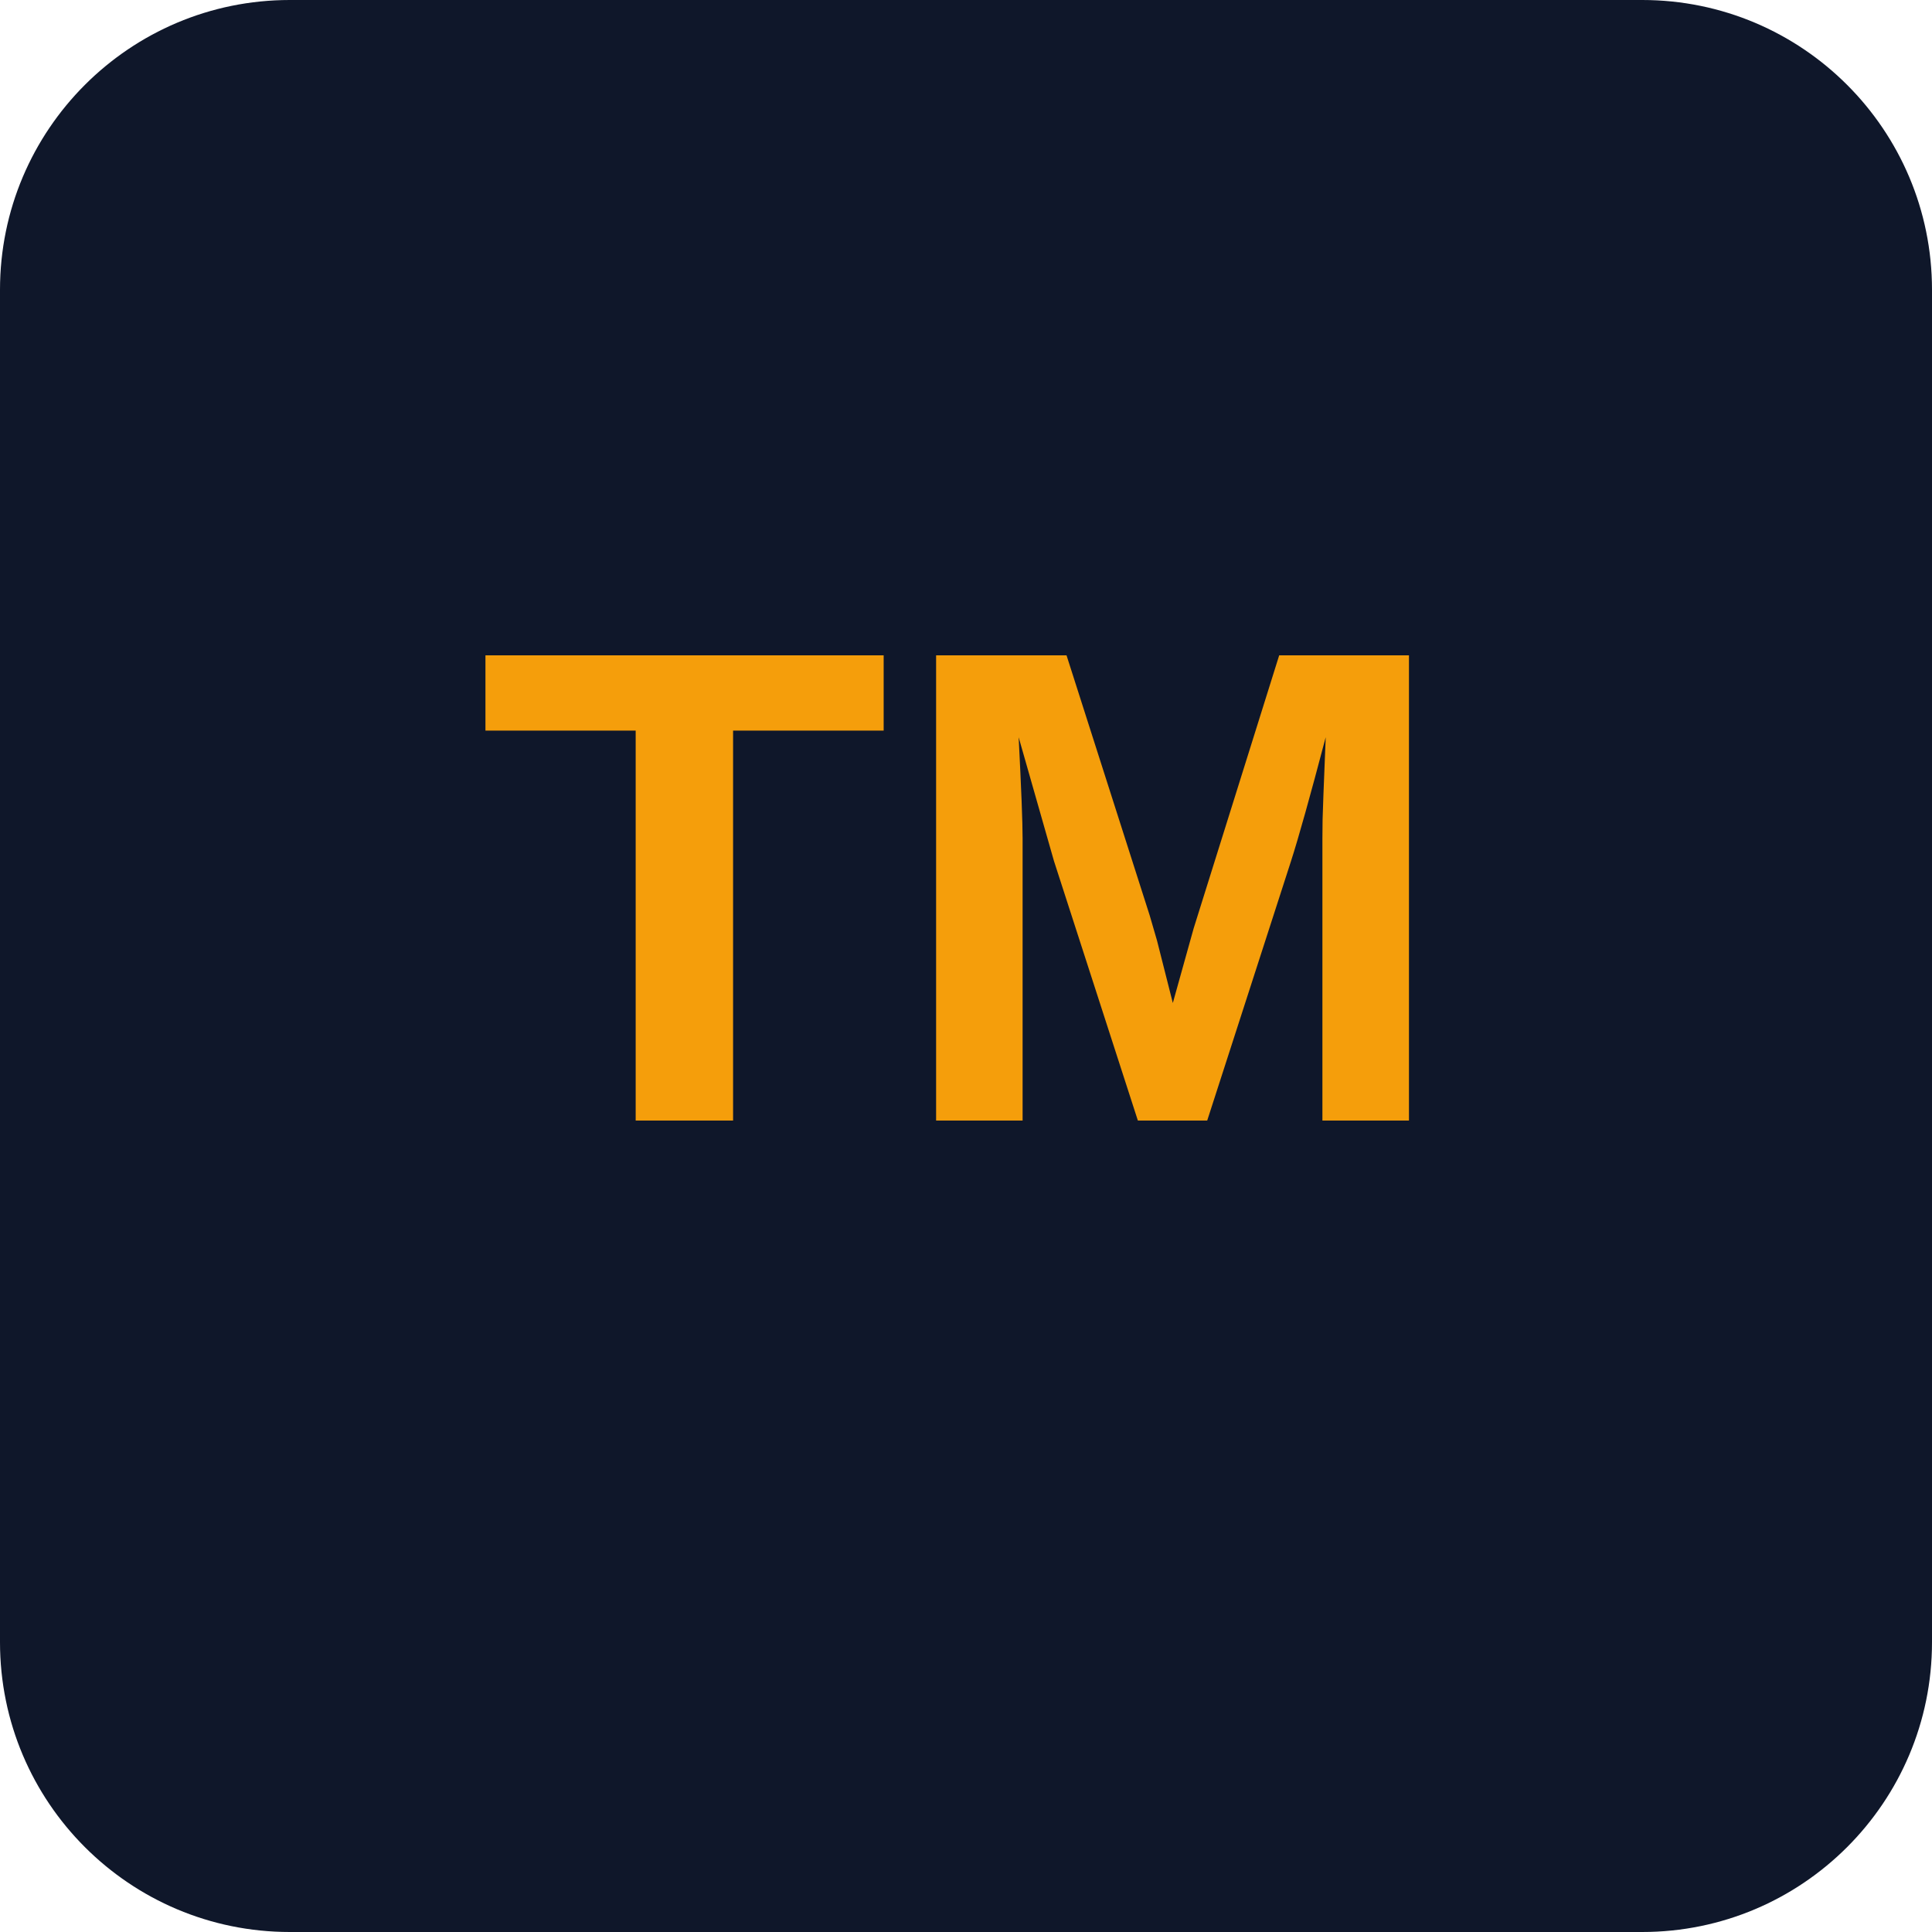
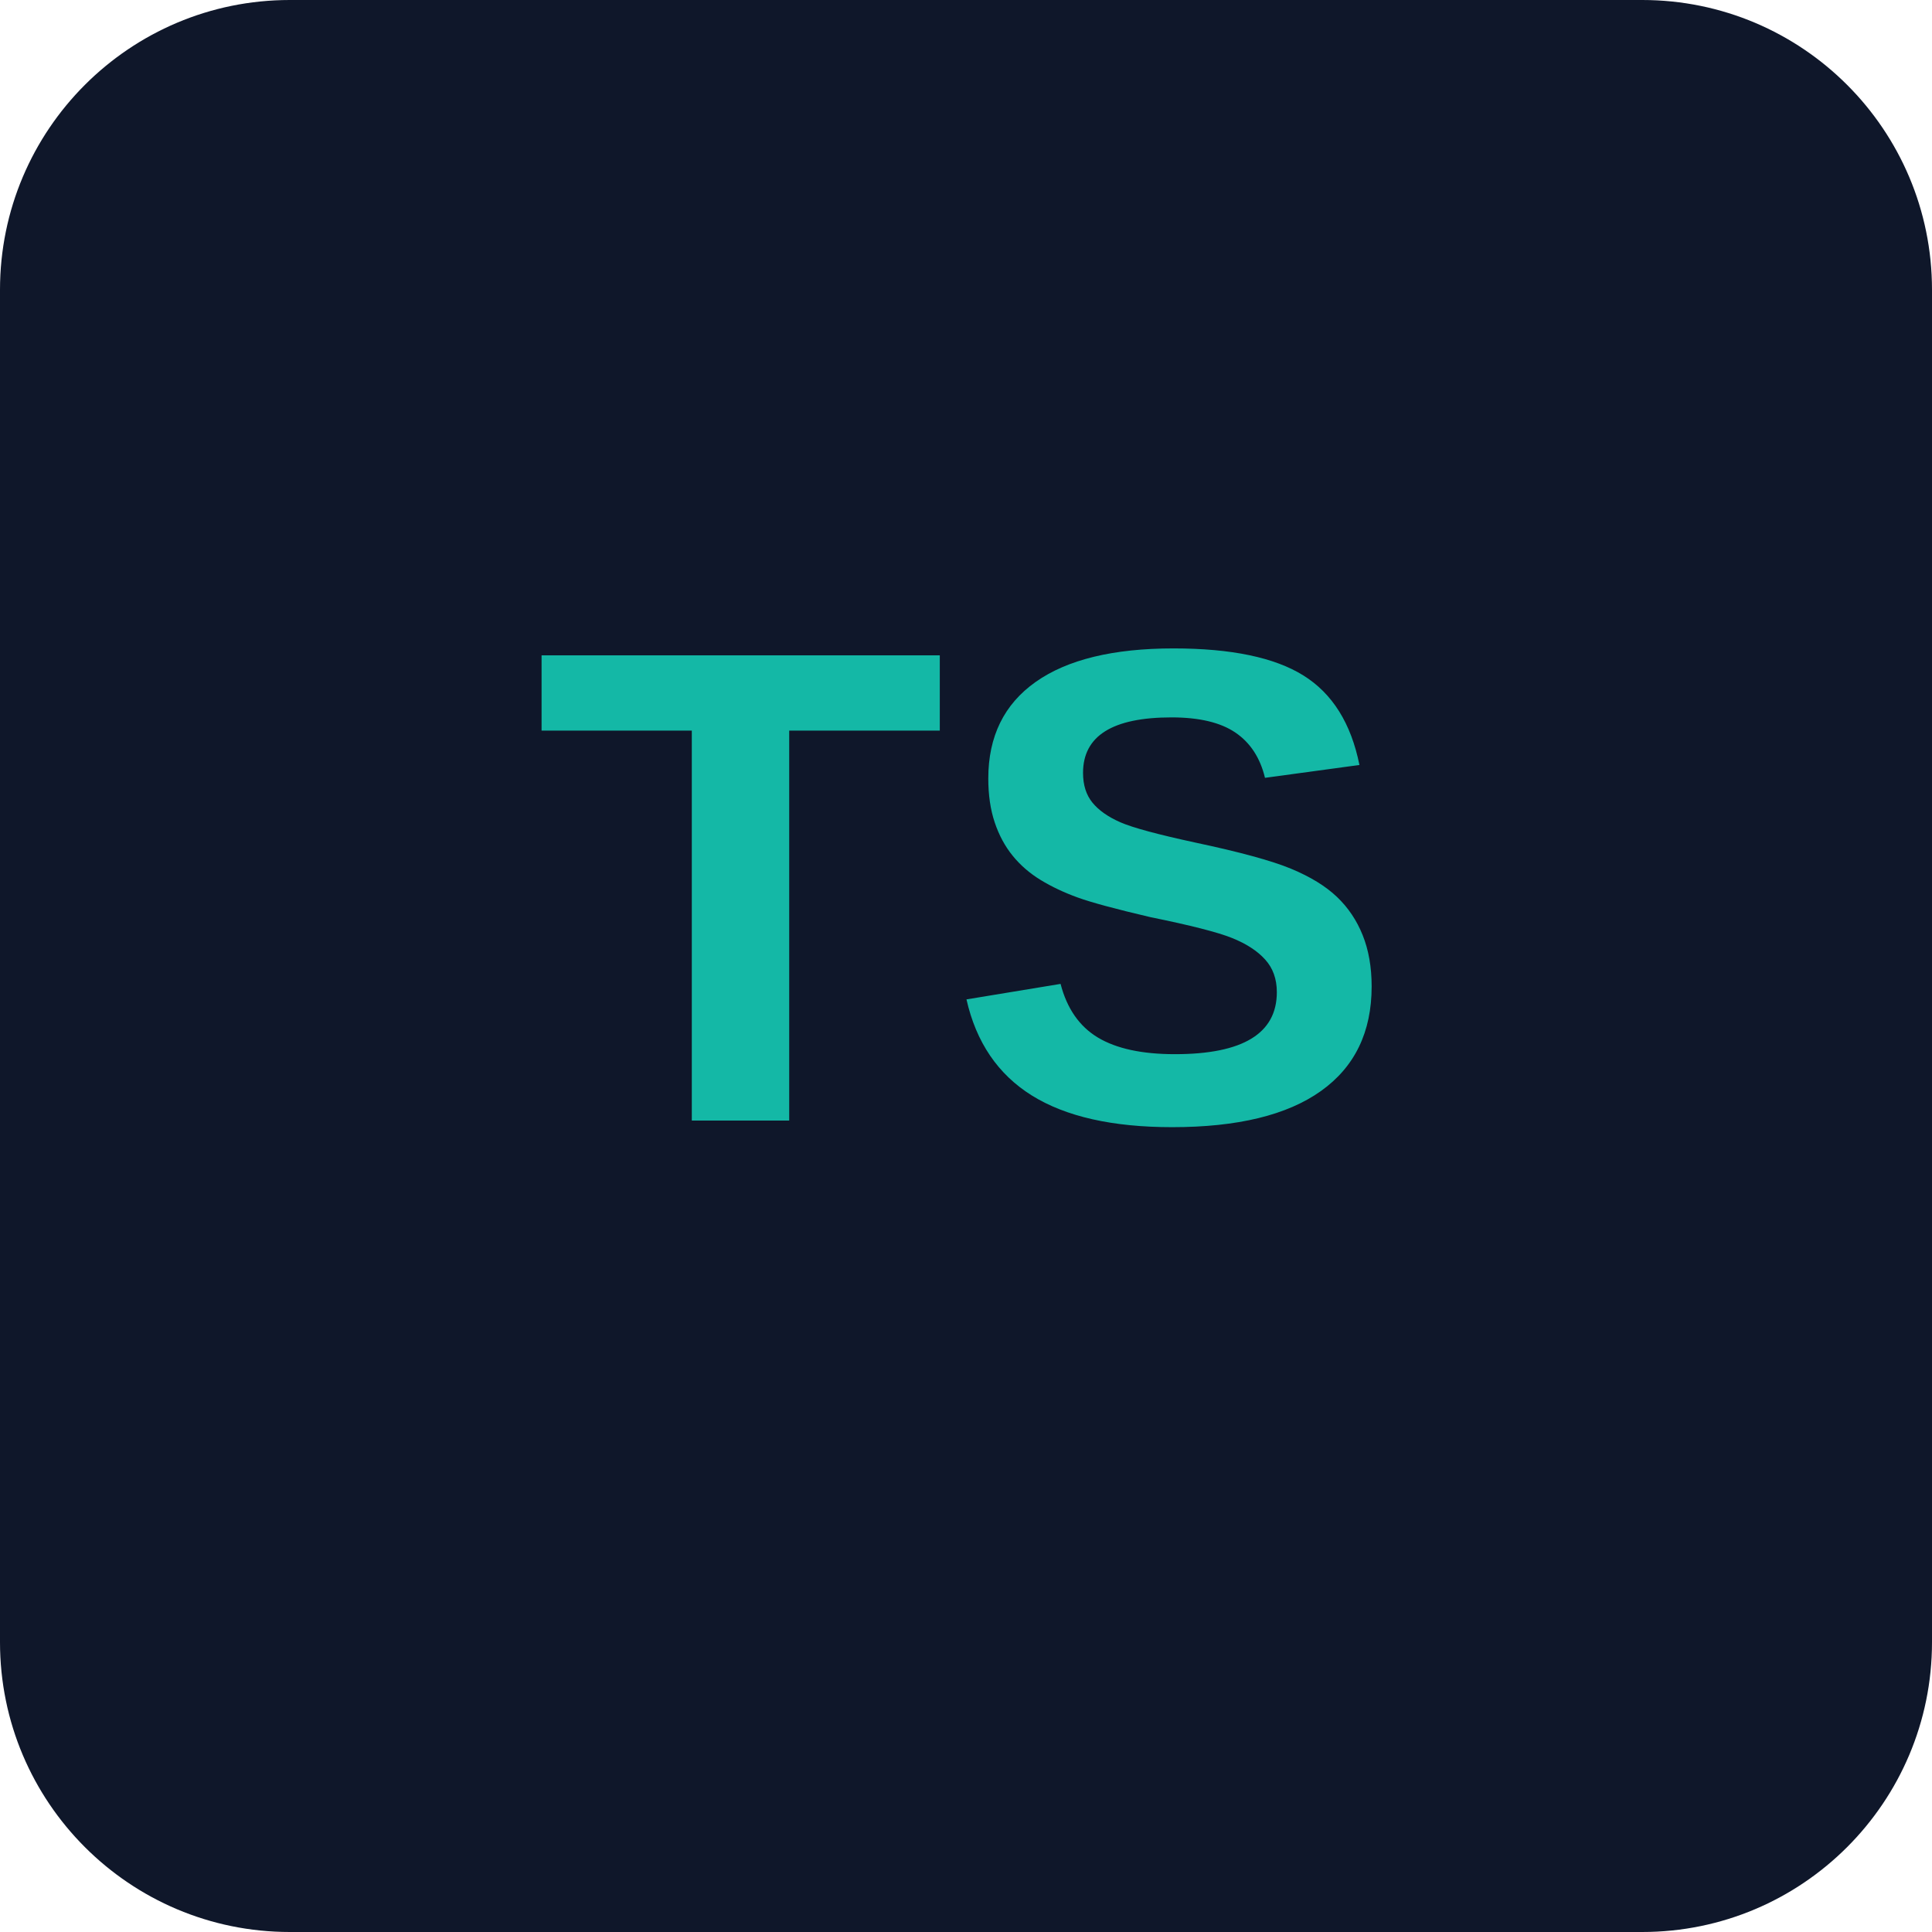
<svg xmlns="http://www.w3.org/2000/svg" width="512" height="512" viewBox="0 0 512 512">
  <rect width="512" height="512" rx="76.8" fill="#0f172a" />
-   <text x="256" y="296.96" font-family="Arial, sans-serif" font-size="179.2" font-weight="bold" fill="#f59e0b" text-anchor="middle">TM</text>
+   <text x="256" y="296.96" font-family="Arial, sans-serif" font-size="179.2" font-weight="bold" fill="#14b8a6" text-anchor="middle">TS</text>
</svg>
